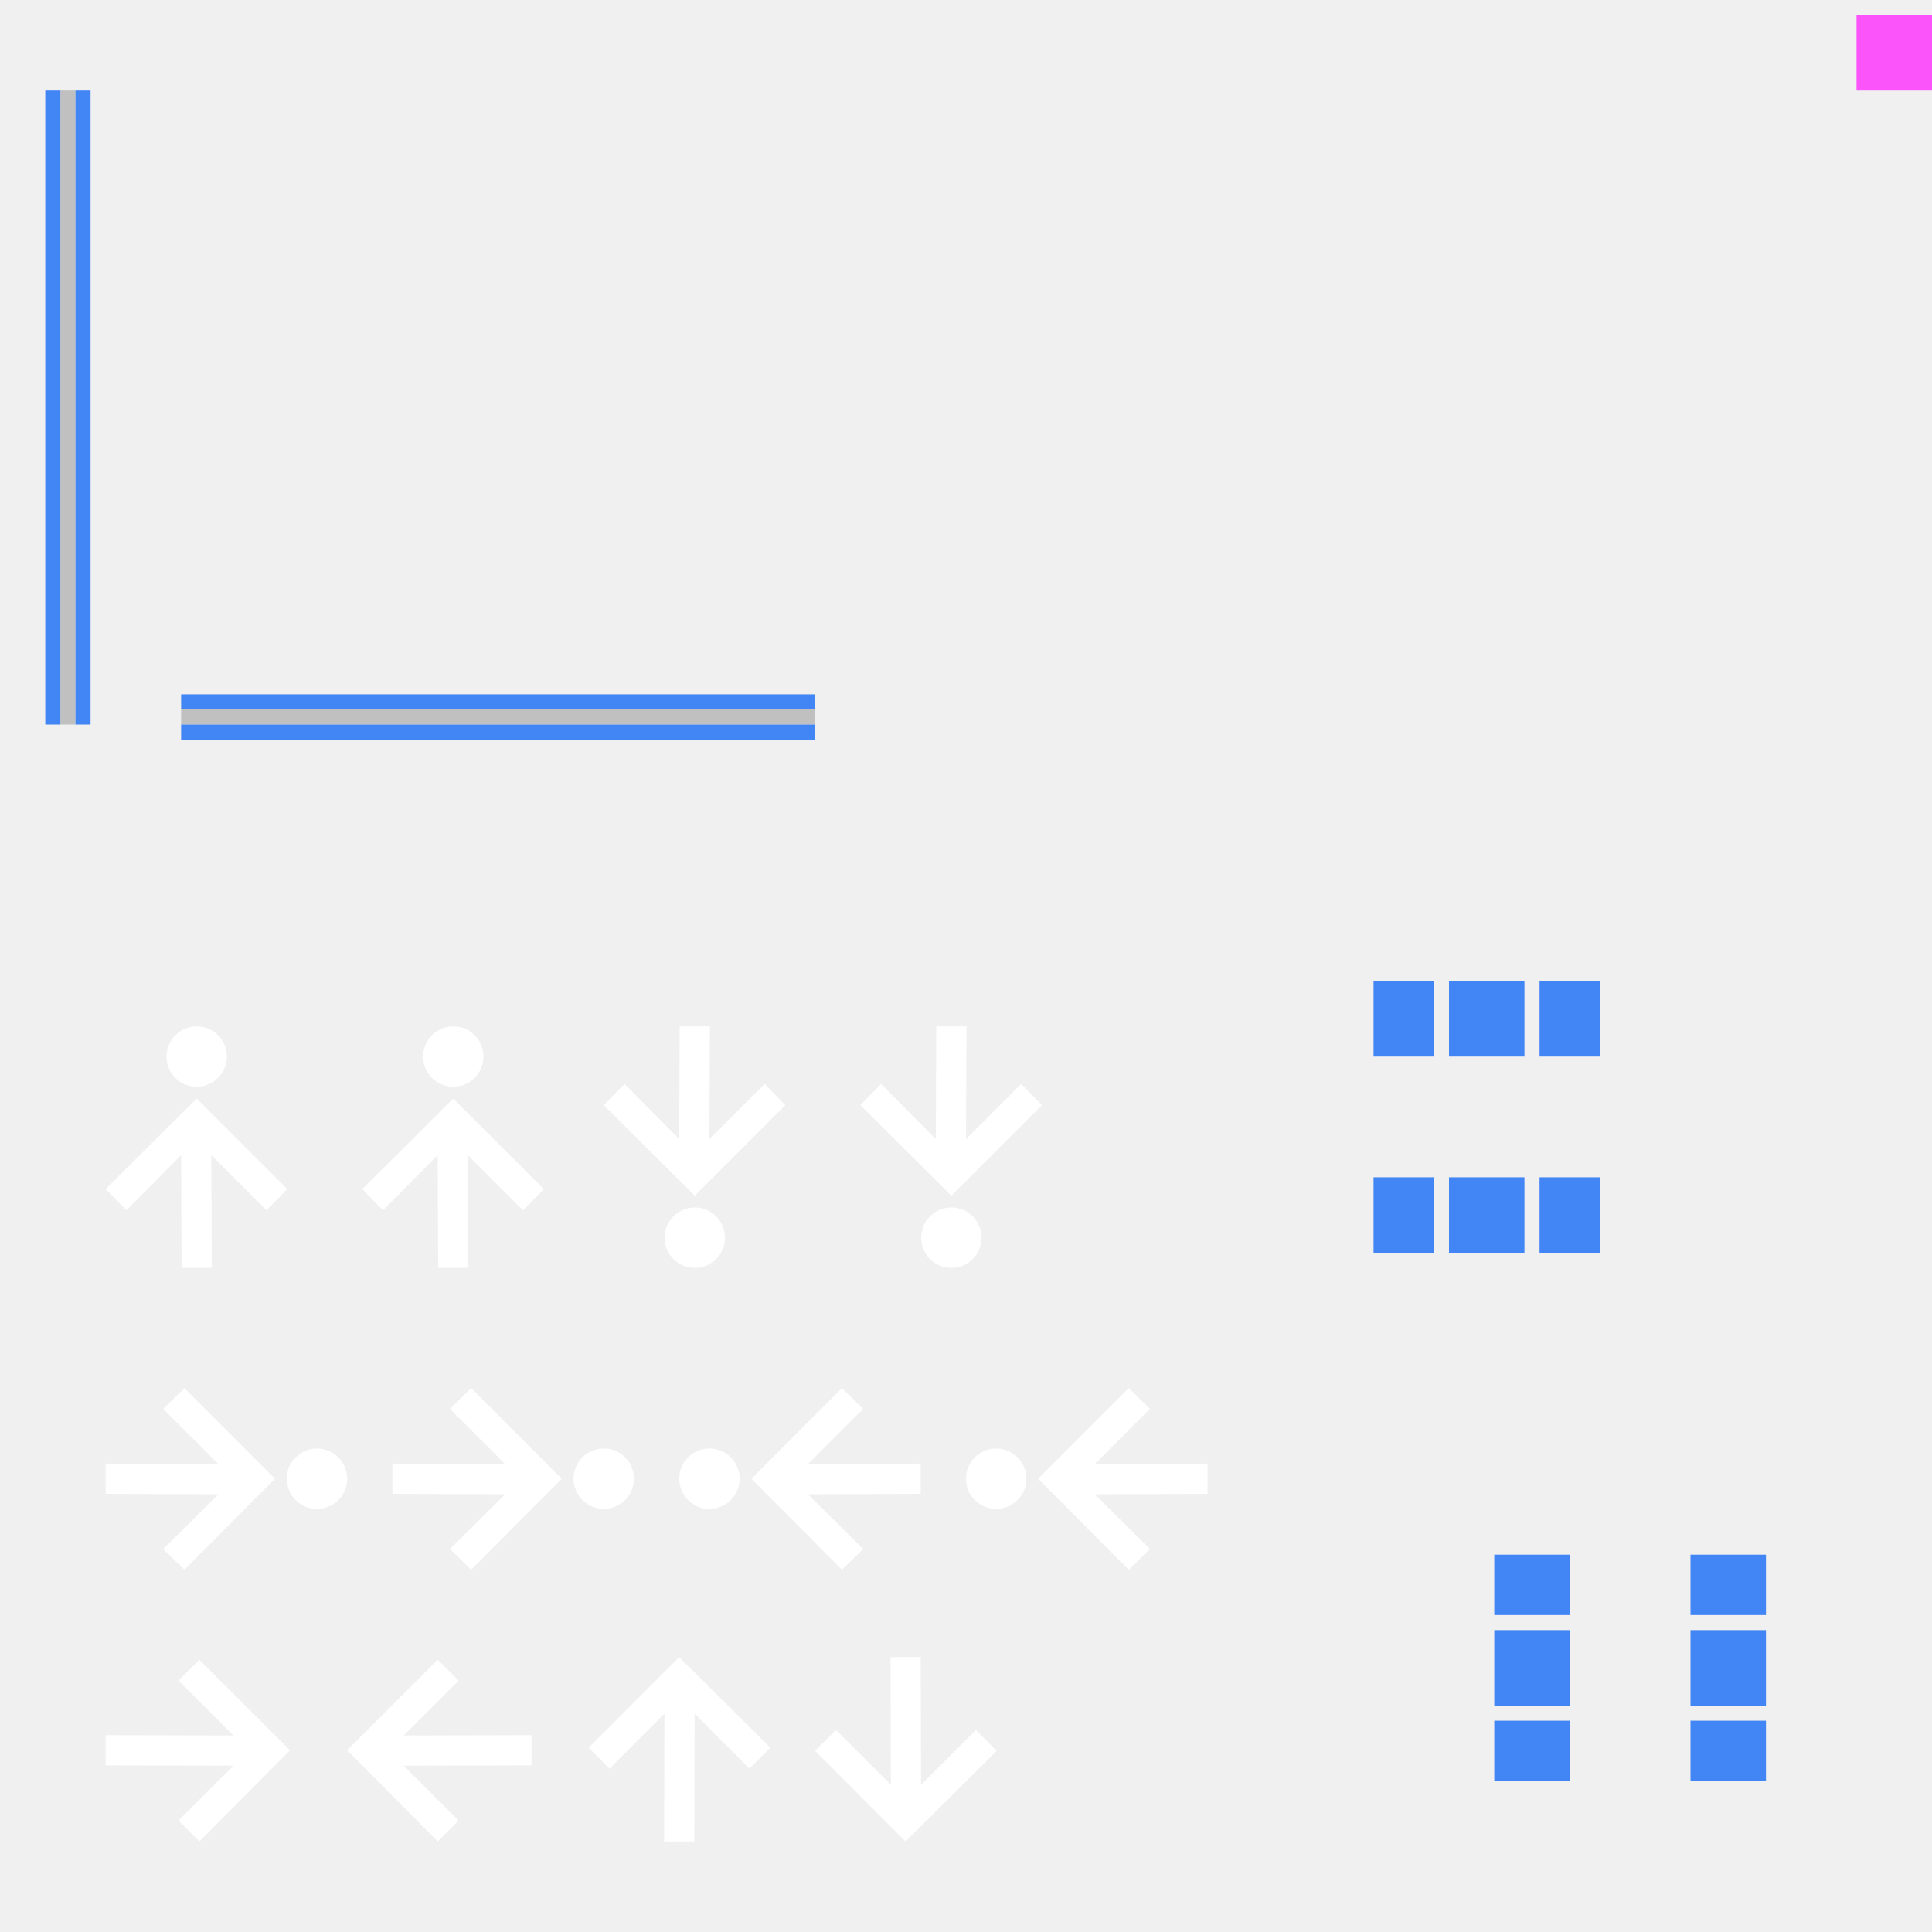
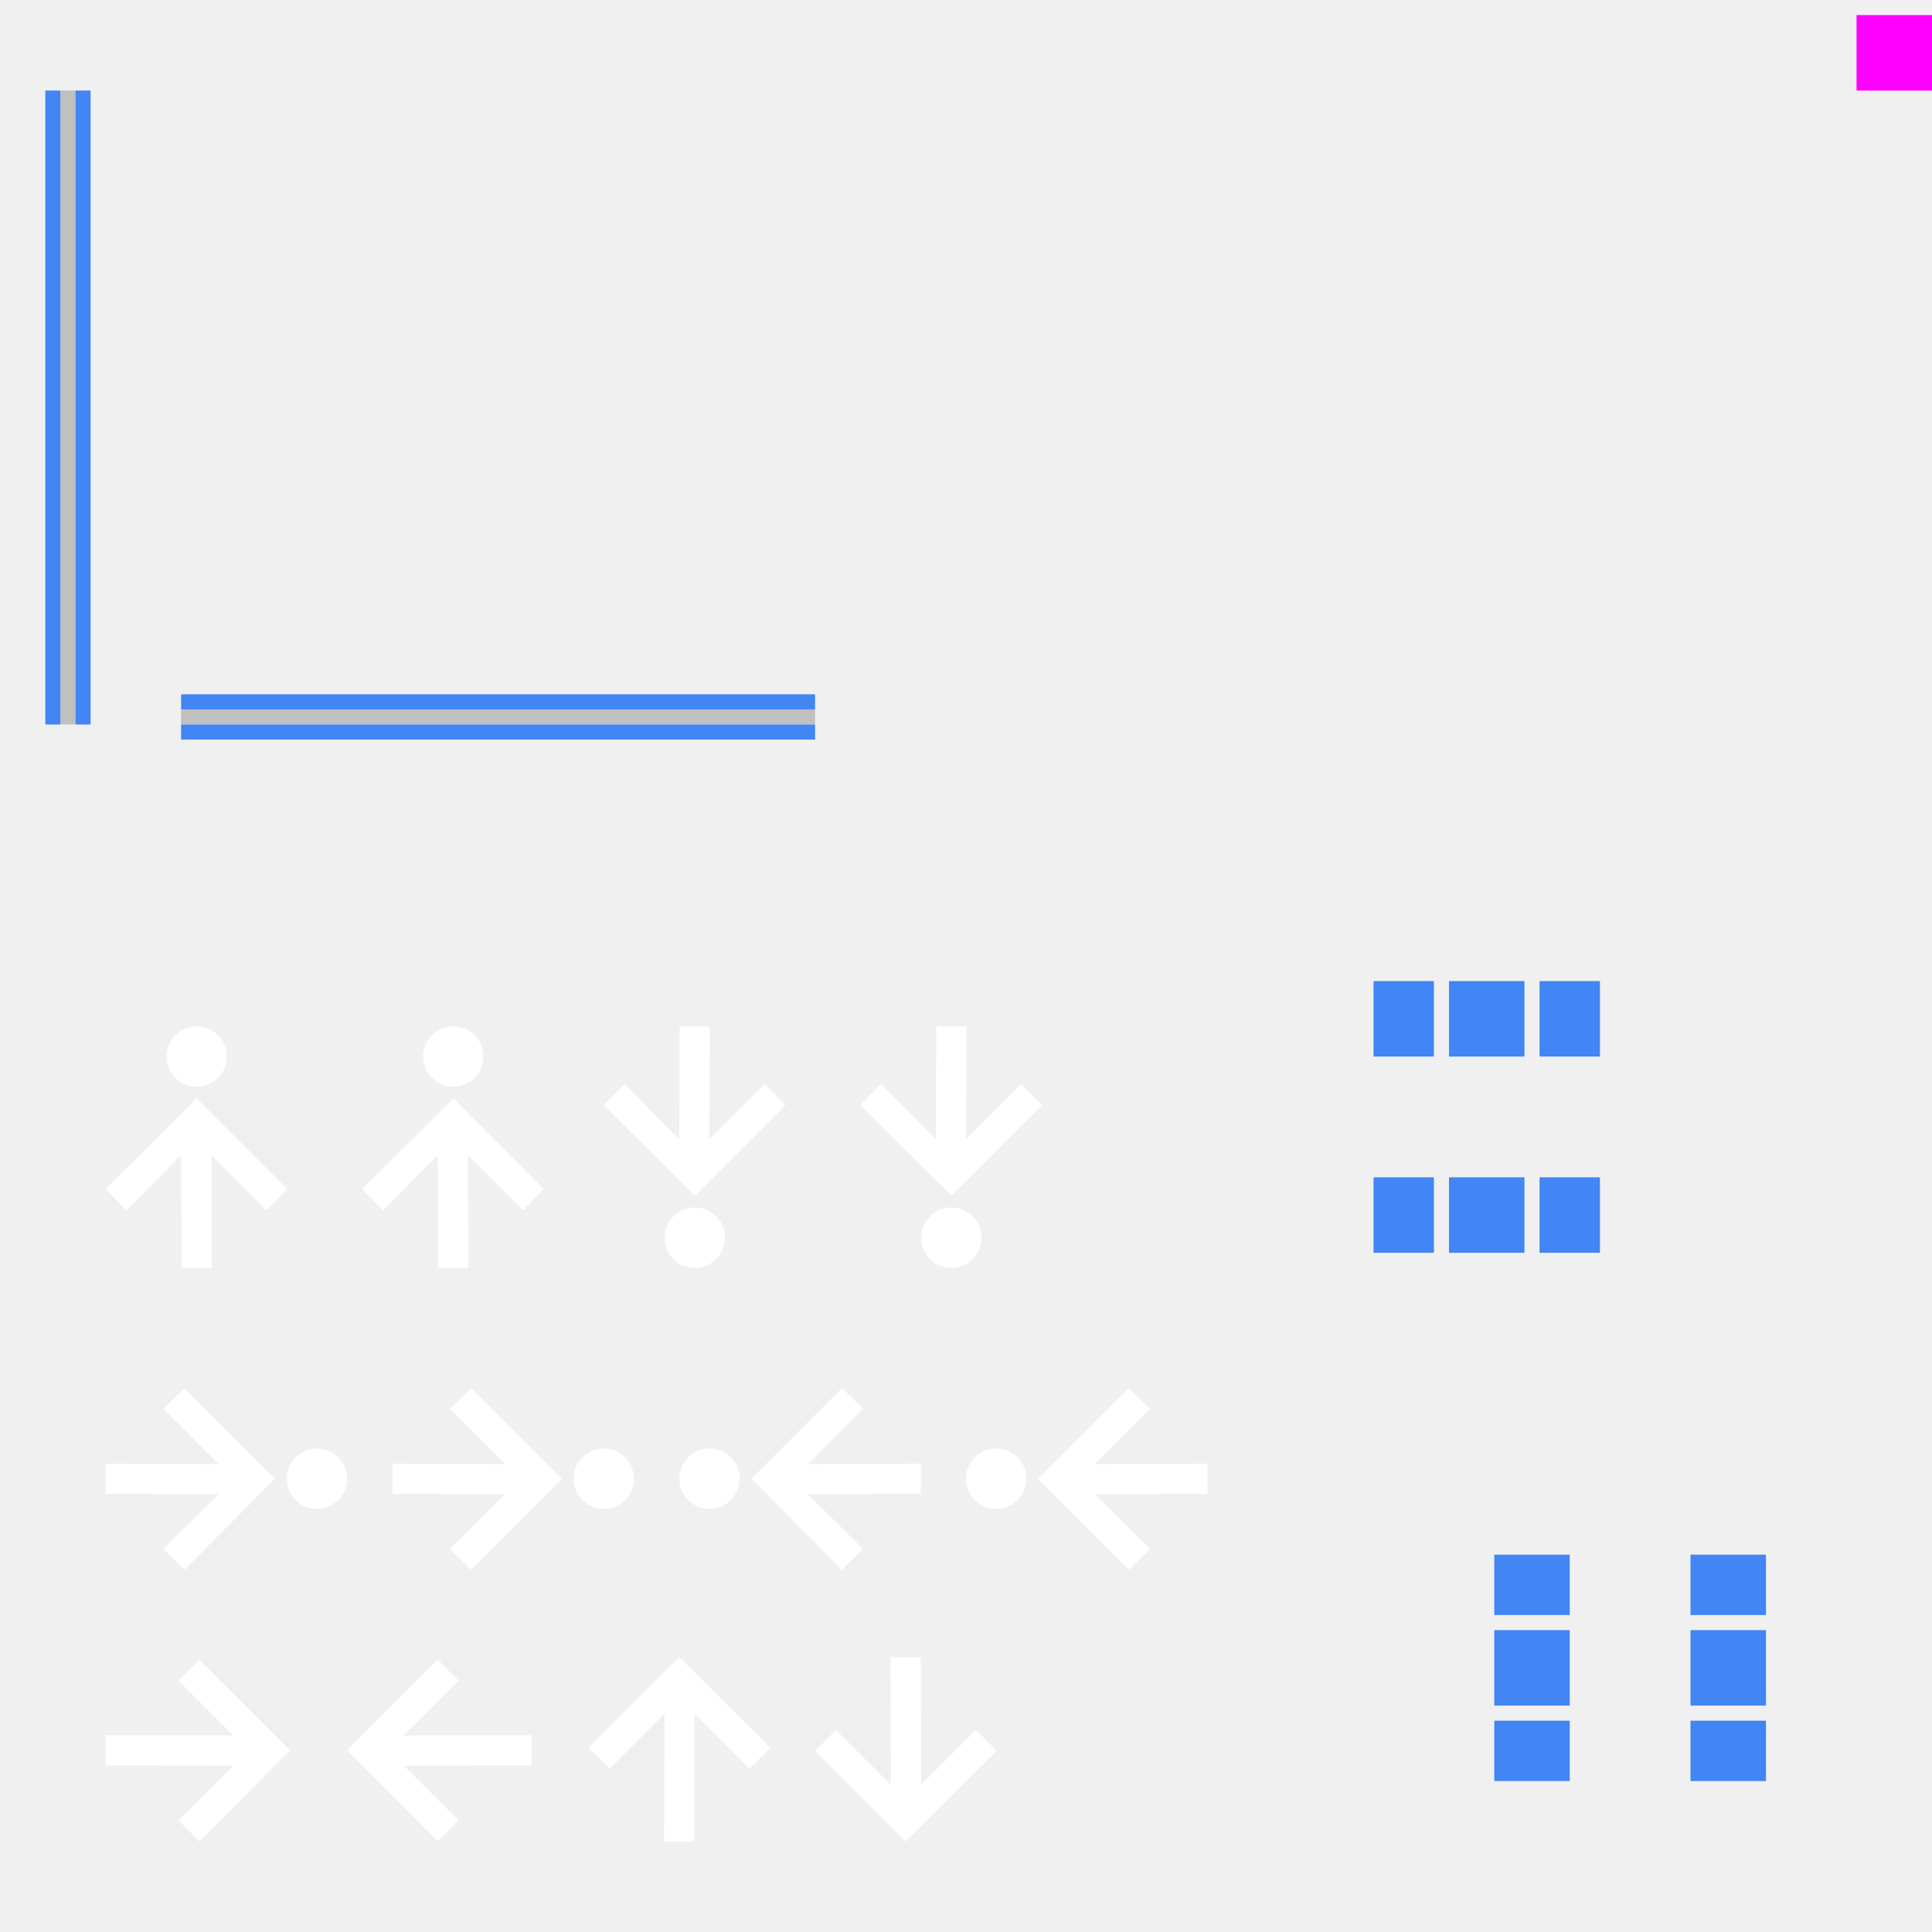
<svg xmlns="http://www.w3.org/2000/svg" width="128" height="128" version="1">
  <defs id="materia">
    <style id="current-color-scheme" type="text/css">
   .ColorScheme-Background {color:#181818; } .ColorScheme-ButtonBackground { color:#343434; } .ColorScheme-Highlight { color:#4285f4; } .ColorScheme-Text { color:#dfdfdf; } .ColorScheme-ViewBackground { color:#242424; } .ColorScheme-NegativeText { color:#f44336; } .ColorScheme-PositiveText { color:#4caf50; } .ColorScheme-NeutralText { color:#ff9800; }
  </style>
  </defs>
-   <rect id="hint-stretch-borders" style="opacity:0.65;fill:#ff00ff;stroke-width:0.941" width="5" height="5" x="123" y="1" />
+   <rect id="hint-stretch-borders" style="fill:#ff00ff" width="5" height="5" x="123" y="1" />
  <g id="north-center" transform="translate(-152,-4)">
    <path style="fill:currentColor" class="ColorScheme-Highlight" d="m 264,112 0,5 5,0 0,-5 -5,0 z" />
  </g>
  <g id="north-top" style="fill:url(#linearGradient4297)" transform="translate(-152,-5)">
    <path style="fill:currentColor" class="ColorScheme-Highlight" transform="translate(152,5)" d="m 112,103 0,1 0,1 0,2 5,0 0,-2 0,-1 0,-1 -5,0 z" />
  </g>
  <g id="north-bottom" transform="translate(-152,-3)">
    <path style="fill:currentColor" class="ColorScheme-Highlight" transform="translate(152,3)" d="m 112,114 0,3 0,1 5,0 0,-1 0,-3 -5,0 z" />
  </g>
  <g id="south-center" transform="translate(-165,-4)">
    <path style="fill:currentColor" class="ColorScheme-Highlight" d="m 264,112 0,5 5,0 0,-5 -5,0 z" />
  </g>
  <g id="south-top" transform="translate(-165,-5)">
    <path style="fill:currentColor" class="ColorScheme-Highlight" transform="translate(165,5)" d="m 99,103 0,1 0,1 0,2 5,0 0,-2 0,-1 0,-1 -5,0 z" />
  </g>
  <g id="south-bottom" style="fill:url(#linearGradient4315)" transform="translate(-165,-3)">
    <path style="fill:currentColor" class="ColorScheme-Highlight" transform="translate(165,3)" d="m 99,114 0,3 0,1 5,0 0,-1 0,-3 -5,0 z" />
  </g>
  <g id="east-center" transform="matrix(0,-1,1,0,-16,334)">
    <path style="fill:currentColor" class="ColorScheme-Highlight" d="m 264,112 0,5 5,0 0,-5 -5,0 z" />
  </g>
  <g id="east-left" transform="matrix(0,-1,1,0,-17,334)">
    <path style="fill:currentColor" class="ColorScheme-Highlight" transform="matrix(0,1,-1,0,334,17)" d="m 91,65 0,5 1,0 3,0 0,-5 -3,0 -1,0 z" />
  </g>
  <g id="east-right" transform="matrix(0,-1,1,0,-15,334)">
    <path style="fill:currentColor" class="ColorScheme-Highlight" transform="matrix(0,1,-1,0,334,15)" d="m 102,65 0,5 3,0 1,0 0,-5 -1,0 -3,0 z" />
  </g>
  <g id="west-center" transform="matrix(0,-1,1,0,-16,347)">
    <path style="fill:currentColor" class="ColorScheme-Highlight" d="m 264,112 0,5 5,0 0,-5 -5,0 z" />
  </g>
  <g id="west-left" style="fill:url(#linearGradient4325)" transform="matrix(0,-1,1,0,-17,347)">
    <path style="fill:currentColor" class="ColorScheme-Highlight" transform="matrix(0,1,-1,0,347,17)" d="m 91,78 0,5 1,0 3,0 0,-5 -3,0 -1,0 z" />
  </g>
  <g id="west-right" transform="matrix(0,-1,1,0,-15,347)">
    <path style="fill:currentColor" class="ColorScheme-Highlight" transform="matrix(0,1,-1,0,347,15)" d="m 102,78 0,5 3,0 1,0 0,-5 -1,0 -3,0 z" />
  </g>
  <g id="vertical-centerindicator" transform="translate(1,15)">
    <rect style="opacity:0.2" width="42" height="1" x="11" y="32" />
    <rect style="fill:currentColor" class="ColorScheme-Highlight" width="42" height="1" x="11" y="33" />
    <rect style="fill:currentColor" class="ColorScheme-Highlight" width="42" height="1" x="11" y="31" />
  </g>
  <g id="horizontal-centerindicator" transform="translate(-4,17)">
    <rect style="opacity:0.2" width="42" height="1" x="-31" y="8" transform="matrix(0,-1,1,0,0,0)" />
    <rect style="fill:currentColor" class="ColorScheme-Highlight" width="42" height="1" x="-31" y="9" transform="matrix(0,-1,1,0,0,0)" />
    <rect style="fill:currentColor" class="ColorScheme-Highlight" width="42" height="1" x="-31" y="7" transform="matrix(0,-1,1,0,0,0)" />
  </g>
-   <g id="west-minslider" style="enable-background:new" transform="translate(5.0312,68.0032)">
+   <g id="west-minslider" transform="translate(5.0312,68.0032)">
    <g transform="translate(-405,100)">
      <path style="fill:#ffffff" d="m 419,-89.222 -1.375,1.406 -3.656,-3.656 0.031,7.469 -2,0 -0.031,-7.469 -3.625,3.656 -1.375,-1.406 6.031,-6 6,6 z m -4,-8.781 c 0,1.105 -0.895,2 -2,2 -1.105,0 -2,-0.895 -2,-2 0,-1.105 0.895,-2 2,-2 1.105,0 2,0.895 2,2 z" />
    </g>
  </g>
-   <g id="north-offsetslider" style="enable-background:new" transform="translate(37,108.0004)">
+   <g id="north-offsetslider" transform="translate(37,108.0004)">
    <g transform="translate(-385,98.003)">
      <path style="fill:#ffffff" d="m 387,-90.215 1.386,1.385 3.635,-3.635 -0.021,8.461 2,0 0.021,-8.461 3.634,3.635 1.385,-1.385 -6.041,-6.001 z" />
    </g>
  </g>
-   <g id="north-maxslider" style="enable-background:new" transform="translate(6.9988,89.96885)">
+   <g id="north-maxslider" transform="translate(6.9988,89.96885)">
    <g transform="translate(-325,99.003)">
      <path style="fill:#ffffff" d="m 330.22,-97.003 -1.406,1.375 3.656,3.656 -7.469,-0.031 0,2 7.469,0.031 -3.656,3.625 1.406,1.375 6,-6.031 -6,-6 z m 8.781,4 c -1.105,0 -2,0.895 -2,2 0,1.105 0.895,2 2,2 1.105,0 2,-0.895 2,-2 0,-1.105 -0.895,-2 -2,-2 z" />
    </g>
  </g>
-   <g id="east-offsetslider" style="enable-background:new" transform="translate(5.0016,107.9598)">
+   <g id="east-offsetslider" transform="translate(5.0016,107.9598)">
    <g transform="translate(-305,99.003)">
      <path style="fill:#ffffff" d="m 313.21,-97.003 -1.385,1.386 3.635,3.635 -8.461,-0.021 0,2 8.461,0.021 -3.635,3.634 1.385,1.385 6.001,-6.041 z" />
    </g>
  </g>
-   <g id="east-minslider" style="enable-background:new" transform="translate(22.0312,68.0032)">
+   <g id="east-minslider" transform="translate(22.0312,68.0032)">
    <g transform="translate(-405,100)">
      <path style="fill:#ffffff" d="m 419,-89.222 -1.375,1.406 -3.656,-3.656 0.031,7.469 -2,0 -0.031,-7.469 -3.625,3.656 -1.375,-1.406 6.031,-6 6,6 z m -4,-8.781 c 0,1.105 -0.895,2 -2,2 -1.105,0 -2,-0.895 -2,-2 0,-1.105 0.895,-2 2,-2 1.105,0 2,0.895 2,2 z" />
    </g>
  </g>
-   <g id="west-maxslider" style="enable-background:new" transform="matrix(1,0,0,-1,38.0312,83.9968)">
+   <g id="west-maxslider" transform="matrix(1,0,0,-1,38.0312,83.9968)">
    <g transform="translate(-405,100)">
      <path style="fill:#ffffff" d="m 419,-89.222 -1.375,1.406 -3.656,-3.656 0.031,7.469 -2,0 -0.031,-7.469 -3.625,3.656 -1.375,-1.406 6.031,-6 6,6 z m -4,-8.781 c 0,1.105 -0.895,2 -2,2 -1.105,0 -2,-0.895 -2,-2 0,-1.105 0.895,-2 2,-2 1.105,0 2,0.895 2,2 z" />
    </g>
  </g>
-   <g id="east-maxslider" style="enable-background:new" transform="matrix(1,0,0,-1,55.0312,83.9968)">
+   <g id="east-maxslider" transform="matrix(1,0,0,-1,55.0312,83.9968)">
    <g transform="translate(-405,100)">
      <path style="fill:#ffffff" d="m 419,-89.222 -1.375,1.406 -3.656,-3.656 0.031,7.469 -2,0 -0.031,-7.469 -3.625,3.656 -1.375,-1.406 6.031,-6 6,6 z m -4,-8.781 c 0,1.105 -0.895,2 -2,2 -1.105,0 -2,-0.895 -2,-2 0,-1.105 0.895,-2 2,-2 1.105,0 2,0.895 2,2 z" />
    </g>
  </g>
-   <g id="south-maxslider" style="enable-background:new" transform="translate(25.9988,89.96885)">
+   <g id="south-maxslider" transform="translate(25.9988,89.96885)">
    <g transform="translate(-325,99.003)">
      <path style="fill:#ffffff" d="m 330.22,-97.003 -1.406,1.375 3.656,3.656 -7.469,-0.031 0,2 7.469,0.031 -3.656,3.625 1.406,1.375 6,-6.031 -6,-6 z m 8.781,4 c -1.105,0 -2,0.895 -2,2 0,1.105 0.895,2 2,2 1.105,0 2,-0.895 2,-2 0,-1.105 -0.895,-2 -2,-2 z" />
    </g>
  </g>
-   <g id="north-minslider" style="enable-background:new" transform="matrix(-1,0,0,1,61.0012,89.96885)">
+   <g id="north-minslider" transform="matrix(-1,0,0,1,61.0012,89.96885)">
    <g transform="translate(-325,99.003)">
      <path style="fill:#ffffff" d="m 330.22,-97.003 -1.406,1.375 3.656,3.656 -7.469,-0.031 0,2 7.469,0.031 -3.656,3.625 1.406,1.375 6,-6.031 -6,-6 z m 8.781,4 c -1.105,0 -2,0.895 -2,2 0,1.105 0.895,2 2,2 1.105,0 2,-0.895 2,-2 0,-1.105 -0.895,-2 -2,-2 z" />
    </g>
  </g>
-   <g id="south-minslider" style="enable-background:new" transform="matrix(-1,0,0,1,80.0012,89.96885)">
+   <g id="south-minslider" transform="matrix(-1,0,0,1,80.0012,89.96885)">
    <g transform="translate(-325,99.003)">
      <path style="fill:#ffffff" d="m 330.22,-97.003 -1.406,1.375 3.656,3.656 -7.469,-0.031 0,2 7.469,0.031 -3.656,3.625 1.406,1.375 6,-6.031 -6,-6 z m 8.781,4 c -1.105,0 -2,0.895 -2,2 0,1.105 0.895,2 2,2 1.105,0 2,-0.895 2,-2 0,-1.105 -0.895,-2 -2,-2 z" />
    </g>
  </g>
-   <g id="west-offsetslider" style="enable-background:new" transform="matrix(-1,0,0,1,37.2109,107.9598)">
+   <g id="west-offsetslider" transform="matrix(-1,0,0,1,37.2109,107.9598)">
    <g transform="translate(-305,99.003)">
      <path style="fill:#ffffff" d="m 313.21,-97.003 -1.385,1.386 3.635,3.635 -8.461,-0.021 0,2 8.461,0.021 -3.635,3.634 1.385,1.385 6.001,-6.041 z" />
    </g>
  </g>
-   <g id="south-offsetslider" style="enable-background:new" transform="matrix(1,0,0,-1,52,123.7871)">
+   <g id="south-offsetslider" transform="matrix(1,0,0,-1,52,123.7871)">
    <g transform="translate(-385,98.003)">
      <path style="fill:#ffffff" d="m 387,-90.215 1.386,1.385 3.635,-3.635 -0.021,8.461 2,0 0.021,-8.461 3.634,3.635 1.385,-1.385 -6.041,-6.001 z" />
    </g>
  </g>
</svg>
